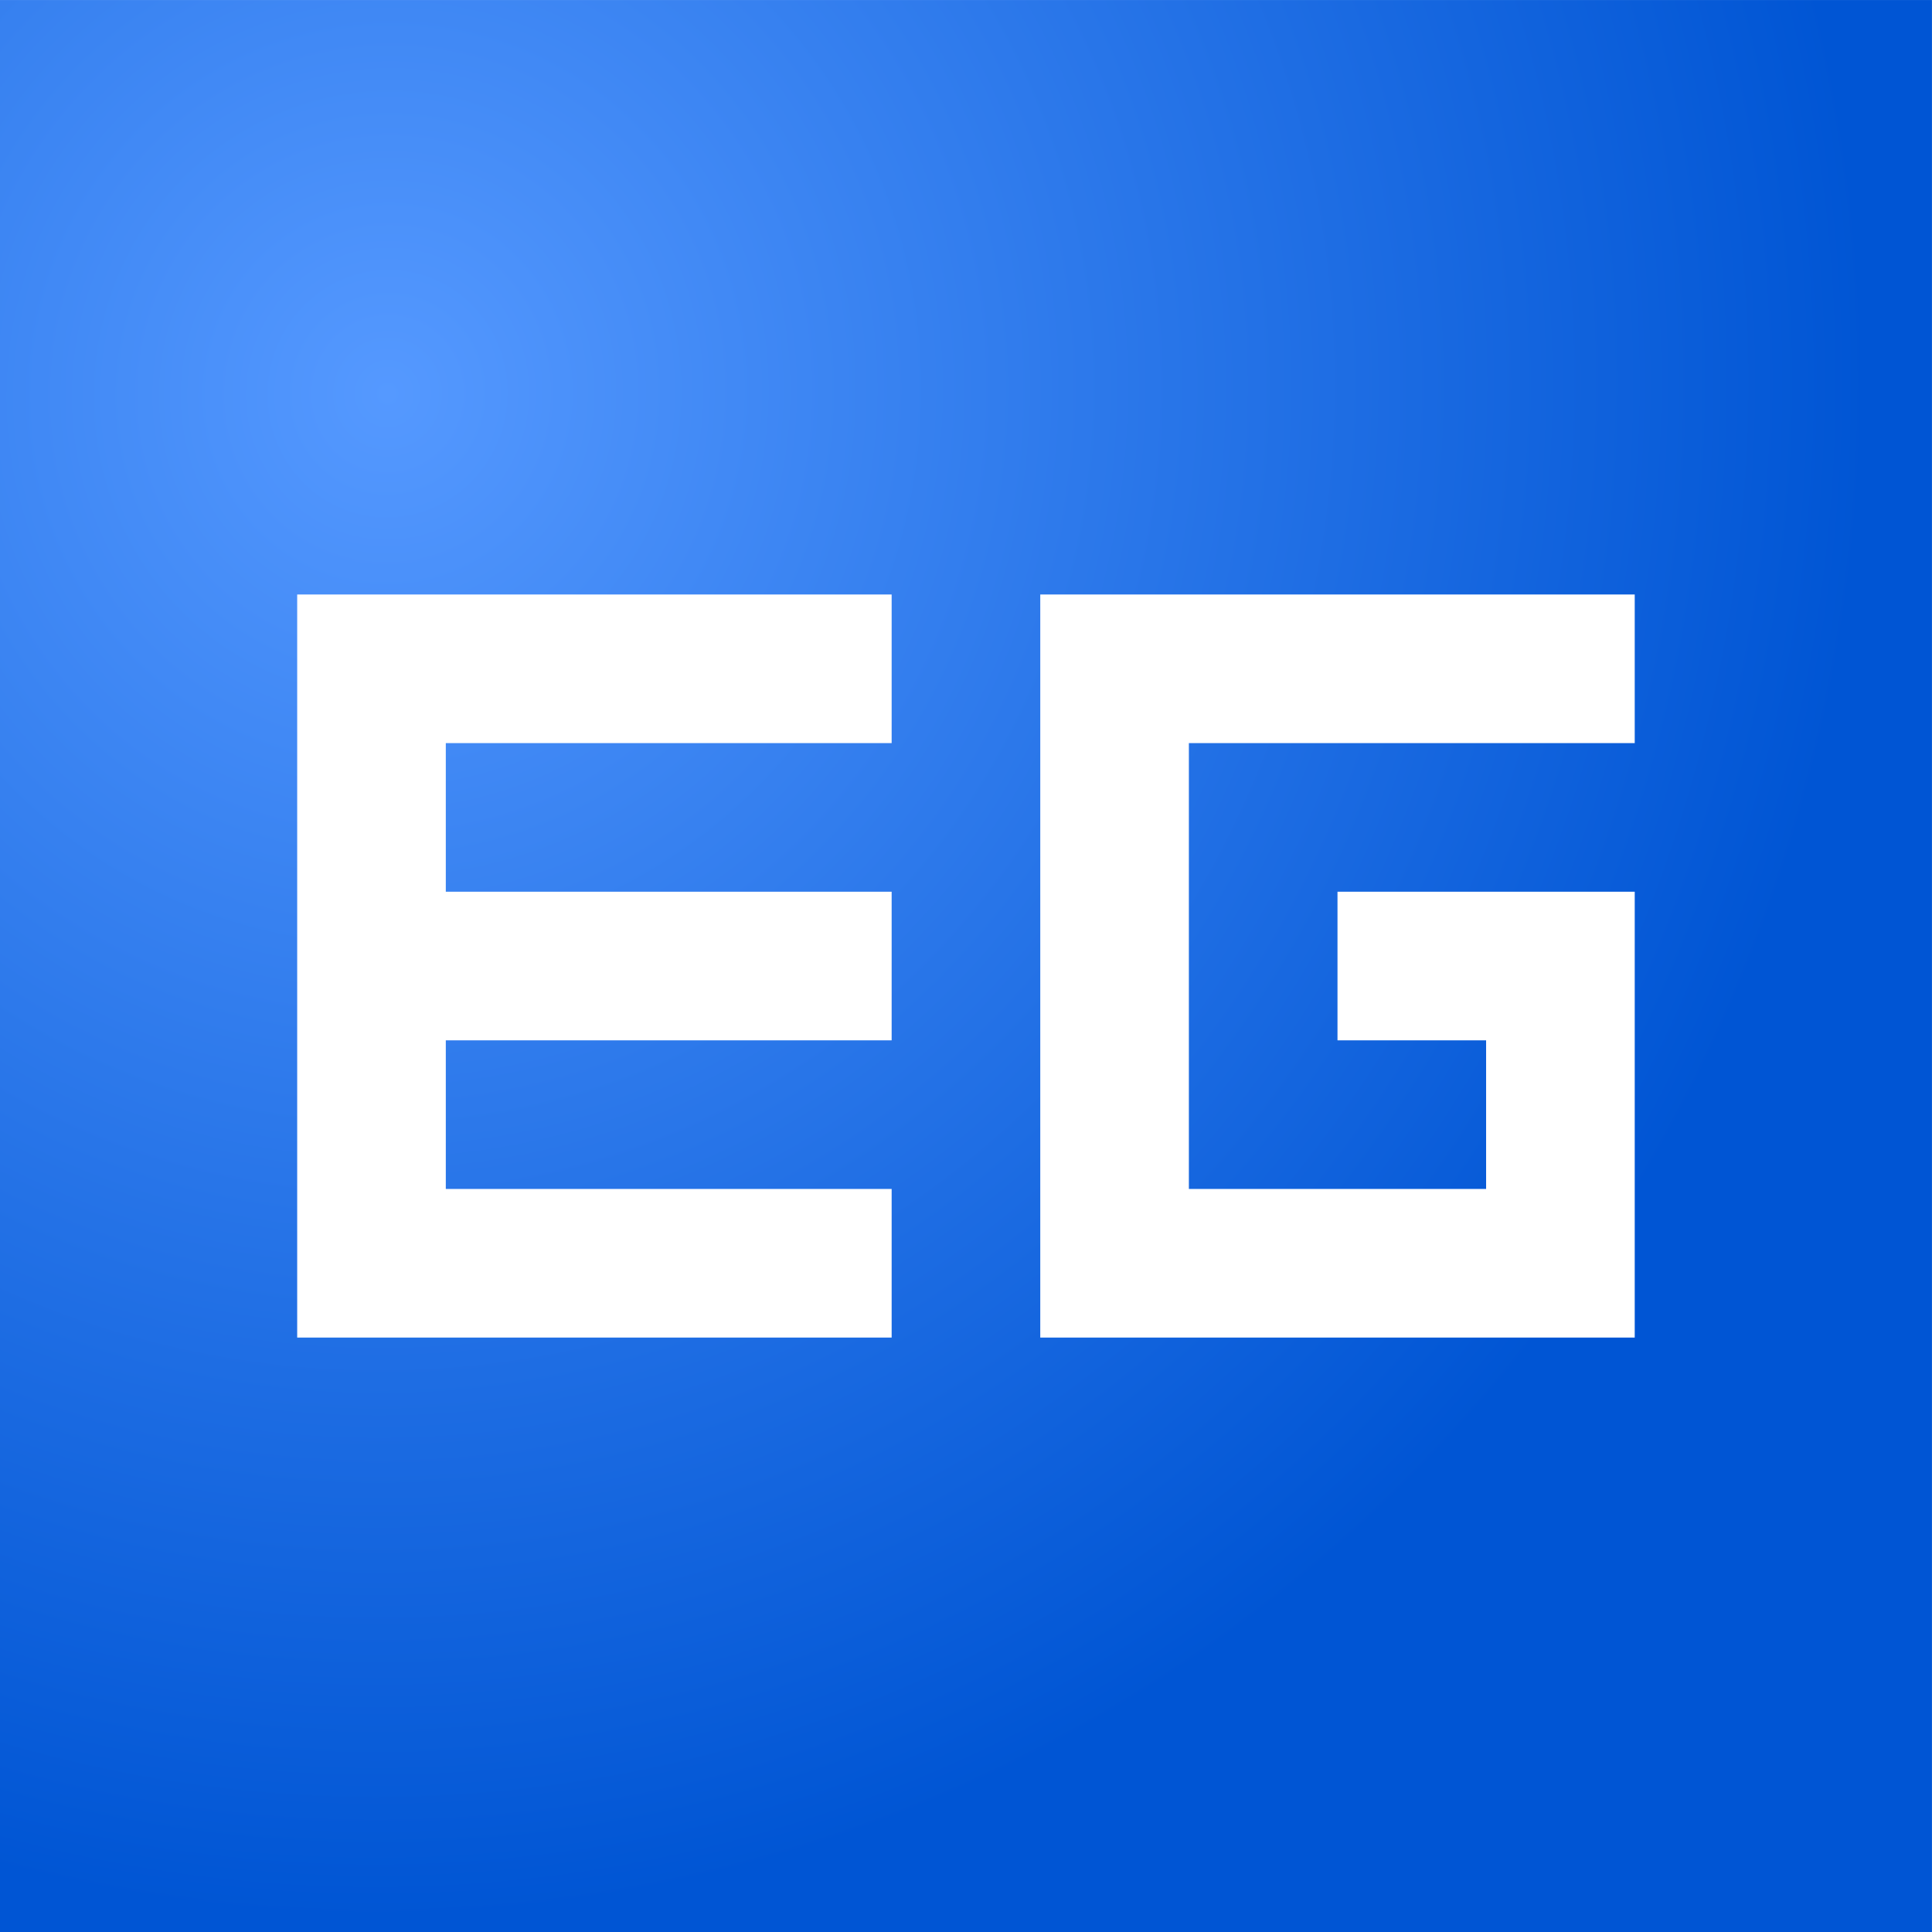
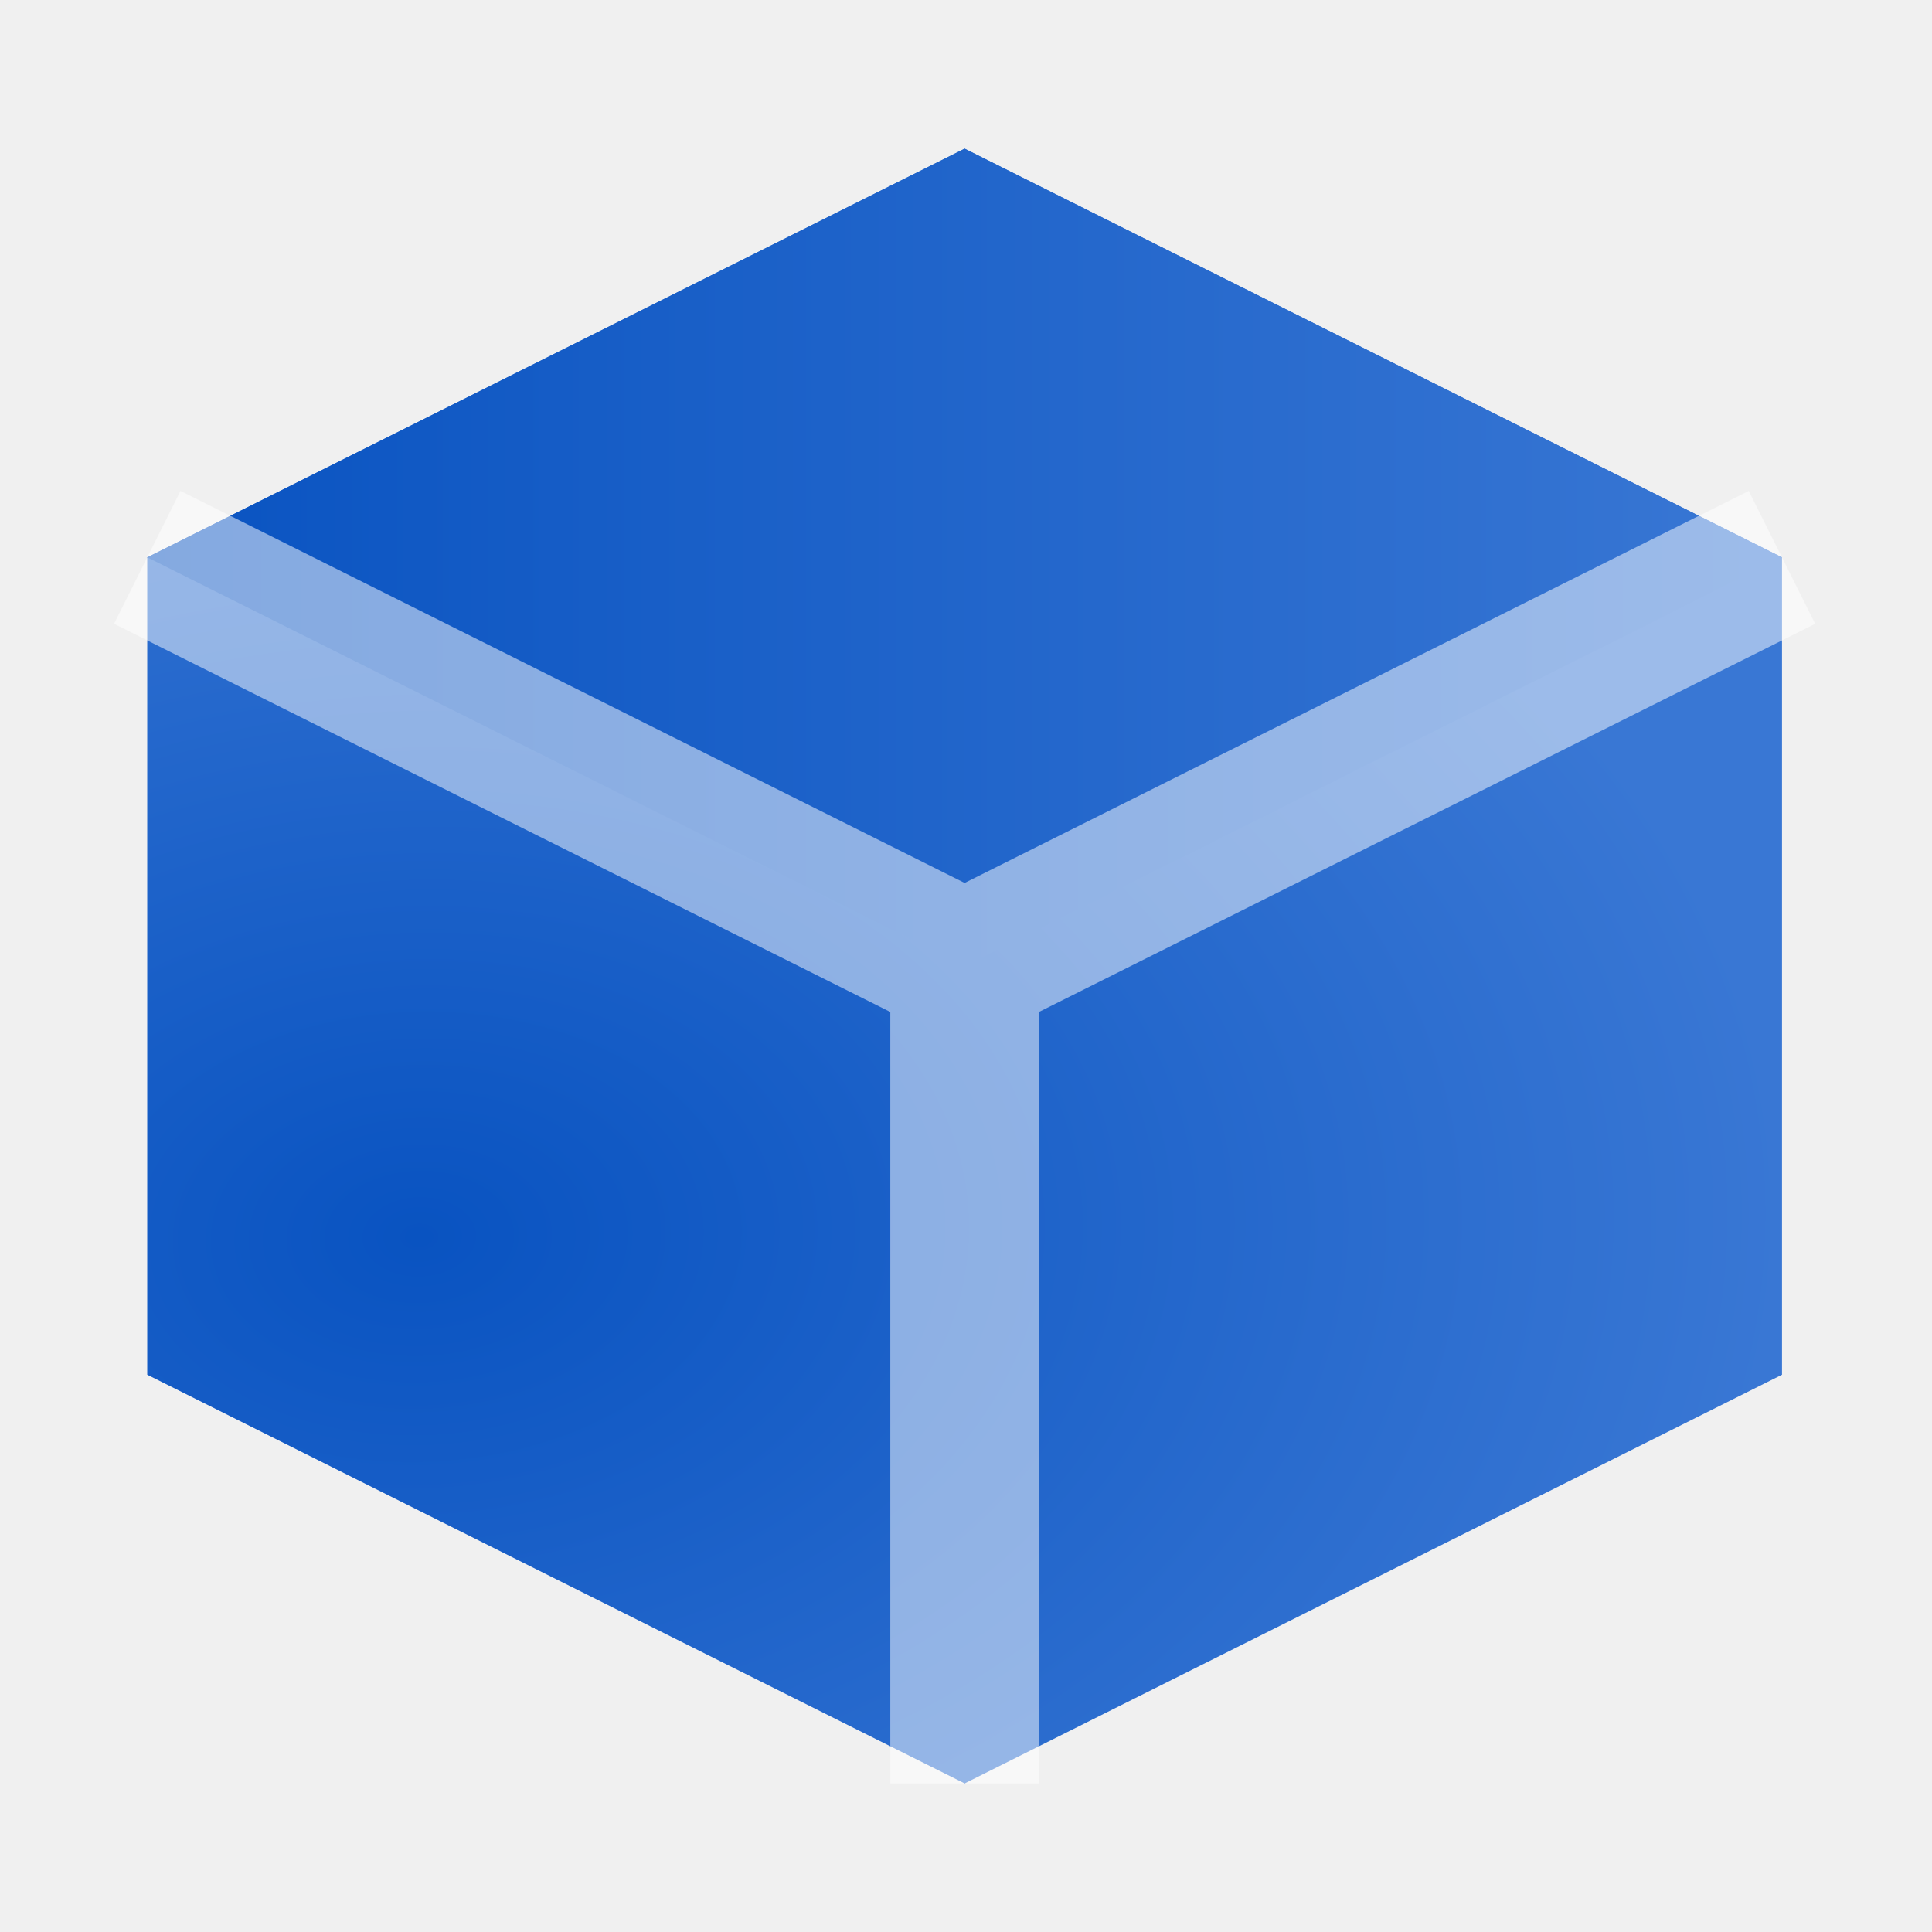
<svg xmlns="http://www.w3.org/2000/svg" xmlns:xlink="http://www.w3.org/1999/xlink" width="13" height="13" viewBox="0 0 13 13" id="svg4339" version="1.1">
  <defs id="defs4341">
-     <radialGradient xlink:href="#linearGradient4323" id="radialGradient4230" gradientUnits="userSpaceOnUse" gradientTransform="matrix(-0.1971163,1.35548,-1.315584,-0.1913145,-152.0527,475.3002)" cx="4" cy="4.062" fx="4" fy="4.062" r="7.5" />
+     <linearGradient id="linearGradient4923">
+       <stop style="stop-color:#0953c1;stop-opacity:1" offset="0" id="stop4925" />
+       <stop style="stop-color:#3977d4;stop-opacity:1" offset="1" id="stop4927" />
+     </linearGradient>
    <linearGradient id="linearGradient4323">
-       <stop style="stop-color:#5599ff;stop-opacity:1" offset="0" id="stop4325" />
-       <stop style="stop-color:#0055d4;stop-opacity:1" offset="1" id="stop4327" />
+       <stop style="stop-color:#0953c1;stop-opacity:1" offset="0" id="stop4325" />
+       <stop style="stop-color:#3977d4;stop-opacity:1" offset="1" id="stop4327" />
    </linearGradient>
+     <radialGradient xlink:href="#linearGradient4323" id="radialGradient4277" cx="-177.253" cy="475.9" fx="-177.253" fy="475.9" r="5.909" gradientTransform="matrix(0.03942225,1.085182,-1.552857,0.05641184,588.0309,651.1297)" gradientUnits="userSpaceOnUse" />
+     <linearGradient xlink:href="#linearGradient4923" id="linearGradient4929" x1="-159.795" y1="481.041" x2="-148.795" y2="481.041" gradientUnits="userSpaceOnUse" />
  </defs>
  <g id="layer1" transform="translate(160.7857,-477.2908)">
-     <rect style="opacity:1;fill:url(#radialGradient4230);fill-opacity:1;stroke:none;stroke-width:3.543;stroke-linecap:round;stroke-linejoin:round;stroke-miterlimit:4;stroke-dasharray:none;stroke-dashoffset:0;stroke-opacity:1" id="rect4224" width="13" height="13" x="-160.786" y="477.291" />
    <path style="fill:none;fill-rule:evenodd;stroke:none;stroke-width:1px;stroke-linecap:butt;stroke-linejoin:miter;stroke-opacity:1" d="m -154.786,482.291 0,-1 -4,0 0,5 4,0 0,-1 -3,0 0,-1 3,0 0,-1 -3,0 0,-1 3,0 z" id="path4907" />
    <path style="fill:none;fill-rule:evenodd;stroke:none;stroke-width:1px;stroke-linecap:butt;stroke-linejoin:miter;stroke-opacity:1" d="m -149.786,482.291 0,-1 -4,0 0,5 4,0 0,-3 -2,0 0,1 1,0 0,1 -2,0 0,-3 3,0 z" id="path4909" />
-     <path style="fill:#ffffff;fill-rule:evenodd;stroke:none;stroke-width:1px;stroke-linecap:butt;stroke-linejoin:miter;stroke-opacity:1;fill-opacity:1" d="m -154.786,481.291 -4,0 0,5 4,0 0,-1 -3,0 0,-1 3,0 0,-1 -3,0 0,-1 3,0 0,-1 z" id="path4911" />
-     <path style="fill:#ffffff;fill-opacity:1;fill-rule:evenodd;stroke:none;stroke-width:1px;stroke-linecap:butt;stroke-linejoin:miter;stroke-opacity:1" d="m -153.786,481.291 0,5 4,0 0,-3 -2,0 0,1 1,0 0,1 -2,0 0,-3 3,0 0,-1 z" id="path4913" />
+     <path style="fill:url(#radialGradient4277);fill-opacity:1;fill-rule:evenodd;stroke:none;stroke-width:1px;stroke-linecap:butt;stroke-linejoin:miter;stroke-opacity:1" d="m -159.795,486.541 0,-5.5 5.5,-2.75 5.5,2.75 0,5.5 -5.5,2.75 z" id="path4267" />
+     <path style="fill:url(#linearGradient4929);fill-opacity:1;fill-rule:evenodd;stroke:none;stroke-width:1px;stroke-linecap:butt;stroke-linejoin:miter;stroke-opacity:1" d="m -159.795,481.041 5.5,-2.75 5.5,2.75 -5.5,2.75 z" id="path4279" />
+     <path id="path4301" style="opacity:0.5;fill:none;fill-rule:evenodd;stroke:#ffffff;stroke-width:1;stroke-linecap:butt;stroke-linejoin:miter;stroke-miterlimit:4;stroke-dasharray:none;stroke-opacity:1" d="m -154.295,489.291 0,-5.5 m -5.5,-2.75 5.5,2.75 5.5,-2.75" />
  </g>
</svg>
